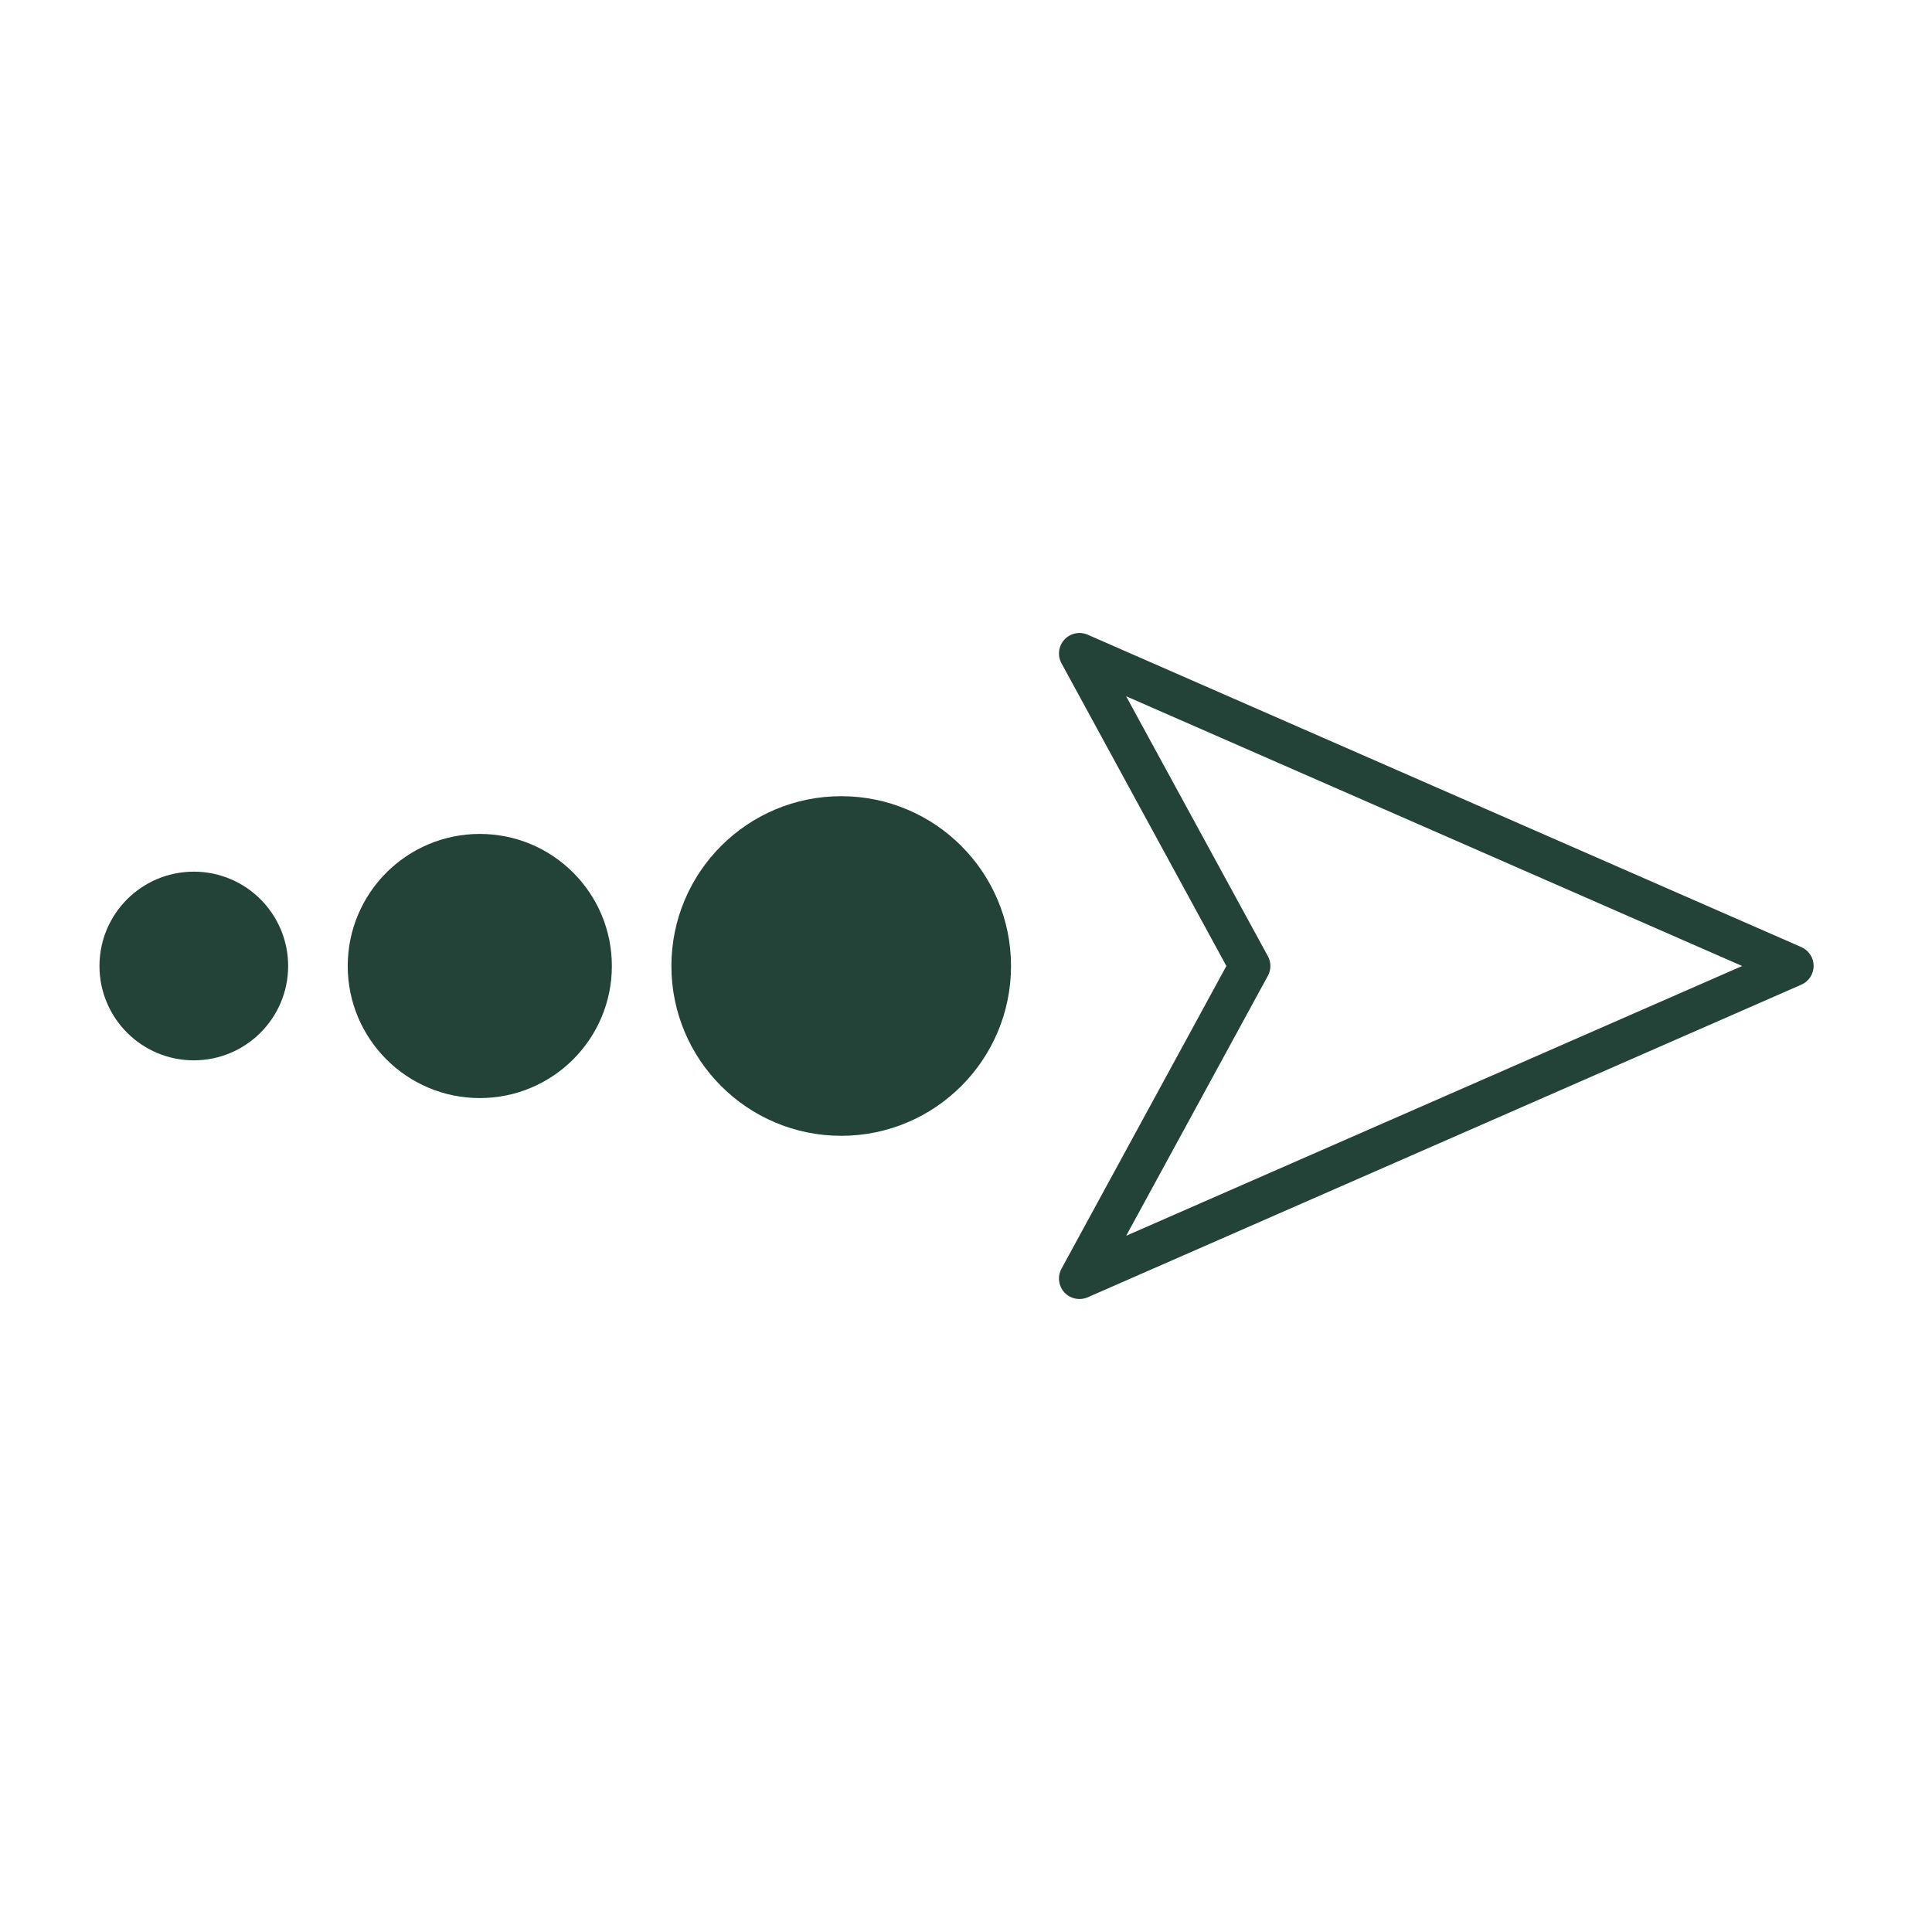
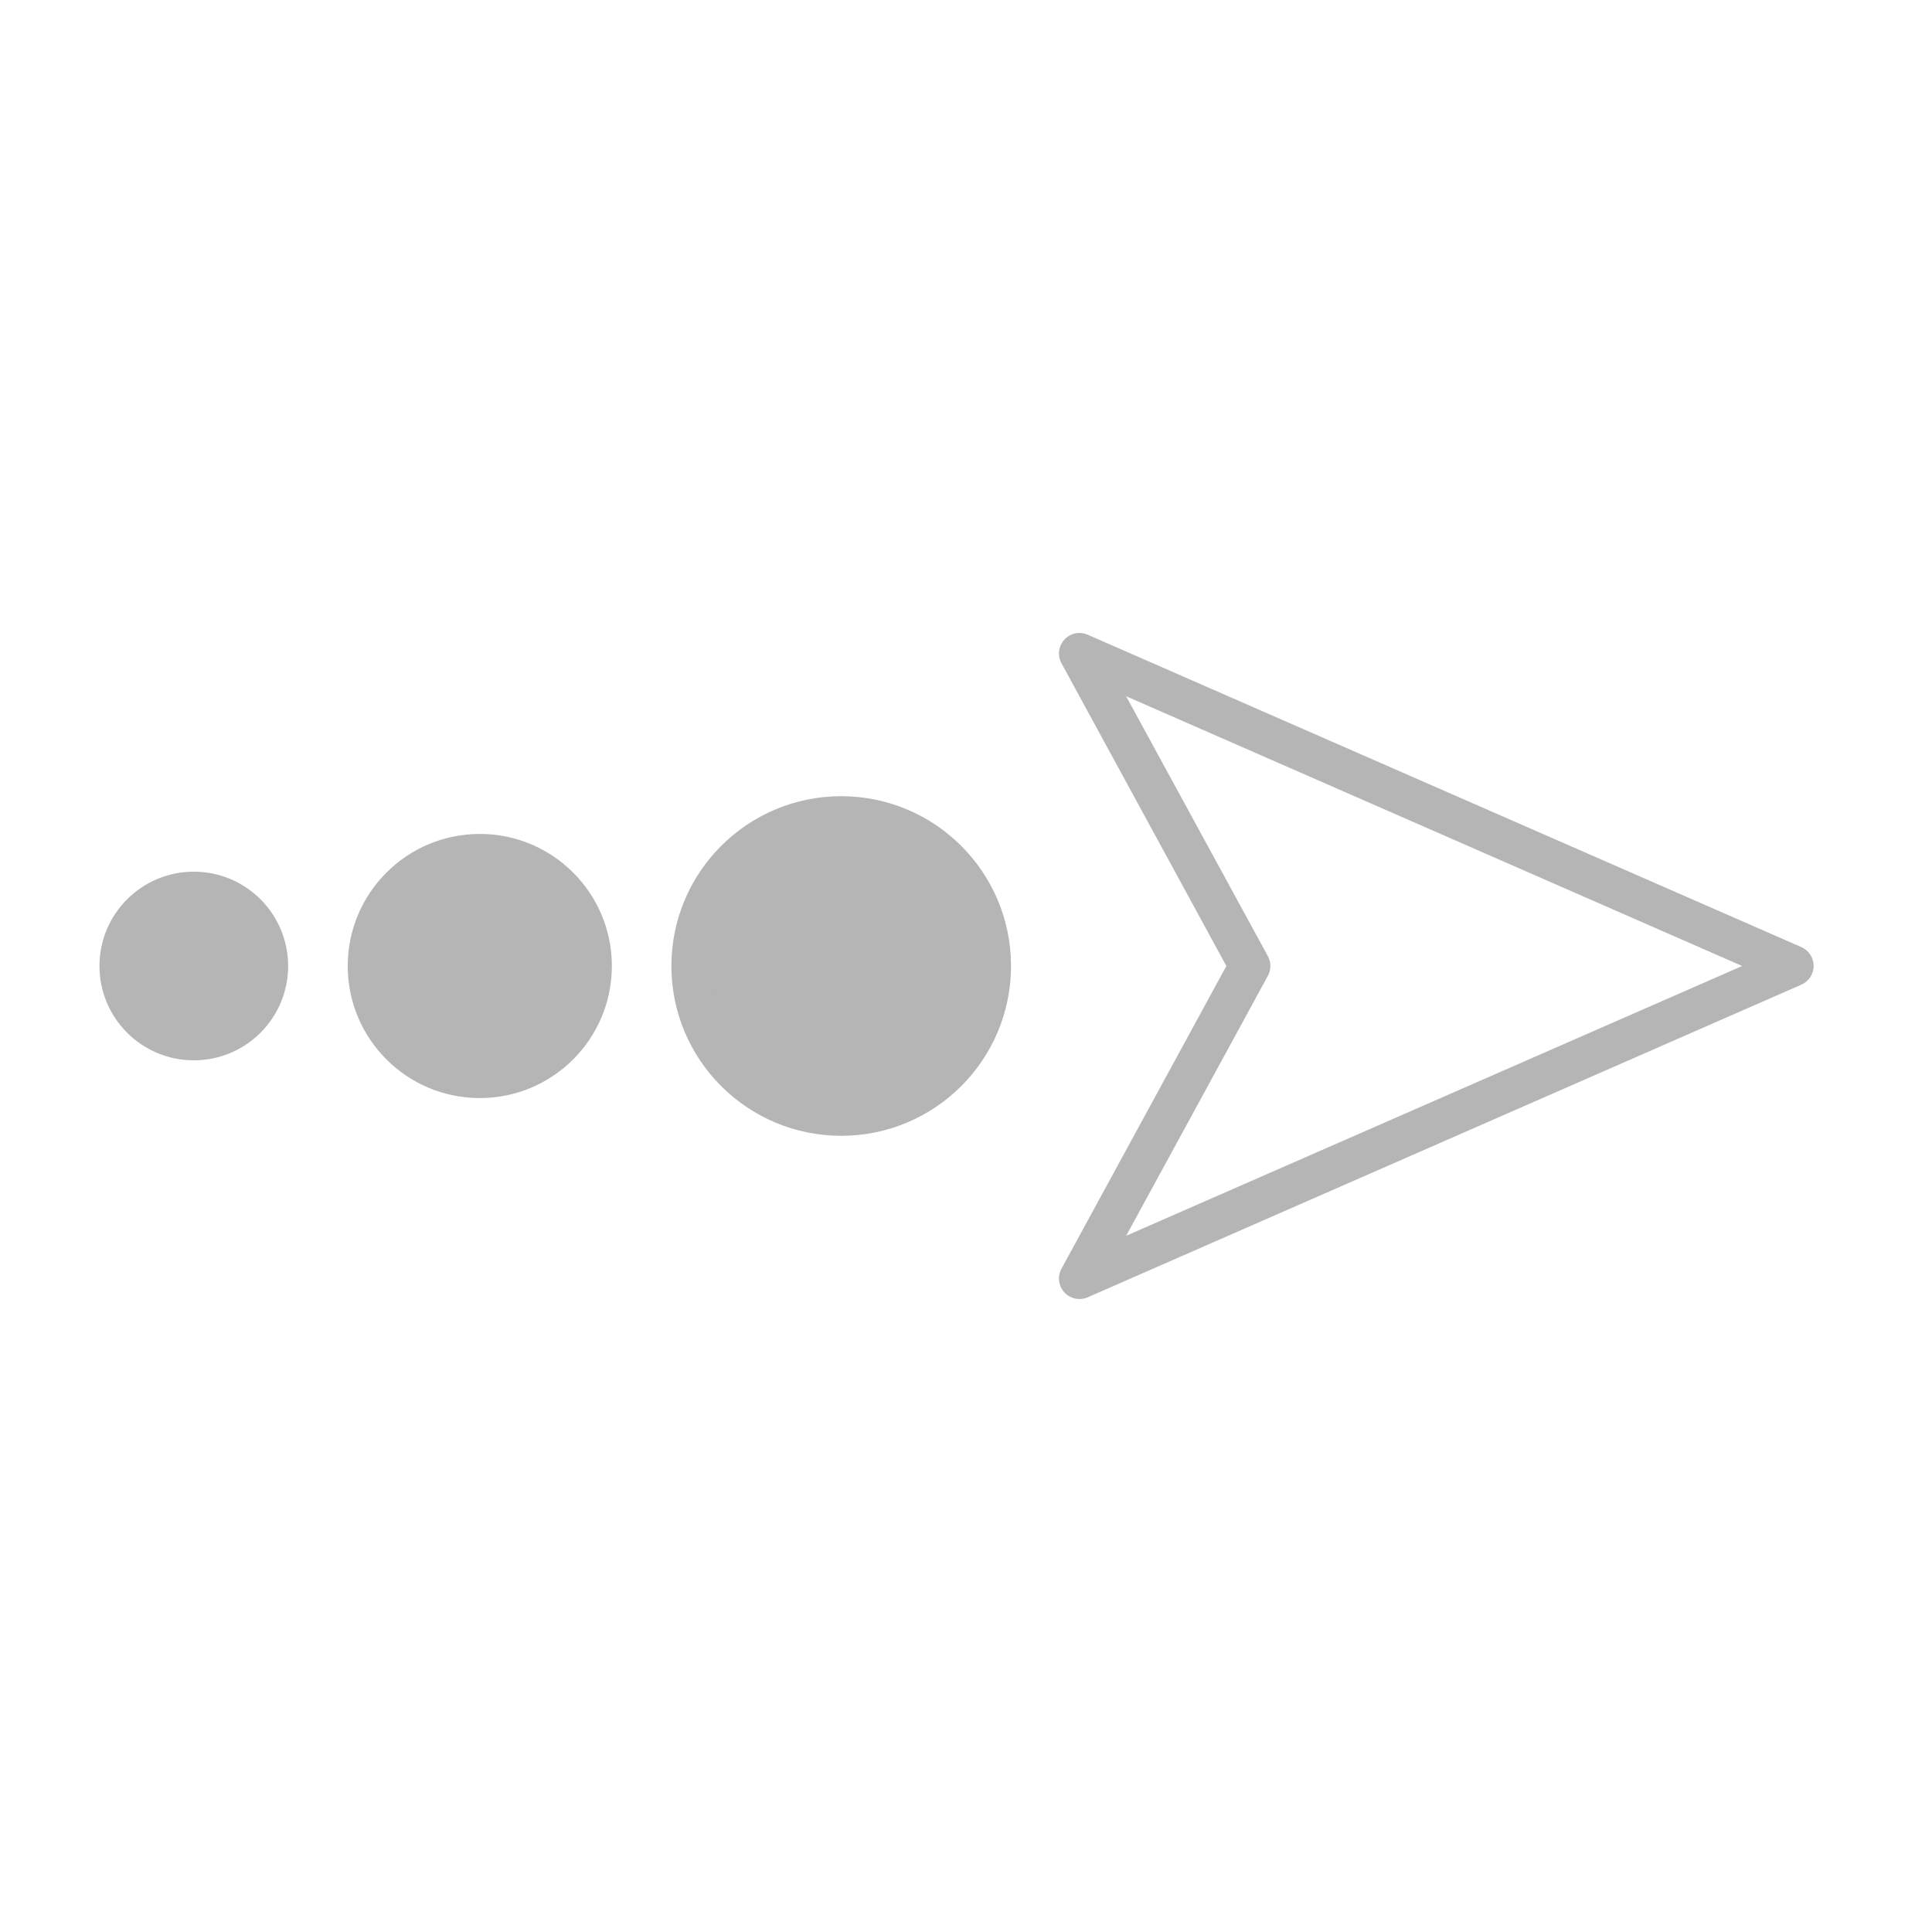
<svg xmlns="http://www.w3.org/2000/svg" id="图层_1" data-name="图层 1" viewBox="0 0 512 512">
  <defs>
-     <style>.cls-1{fill:#234238;}.cls-2{fill:#234238;stroke:#234238;stroke-miterlimit:10;stroke-width:10px;}</style>
+     <style>.cls-1{fill:#b5b5b6;}.cls-2{fill:#b5b5b6;stroke:#b5b5b6;stroke-miterlimit:10;stroke-width:10px;}</style>
  </defs>
  <path class="cls-1" d="M282.23,342.67l-.16-.17a5.43,5.43,0,0,1-.77-6.27L325,256,281.3,175.77a5.43,5.43,0,0,1,6.94-7.57L477.39,251a5.43,5.43,0,0,1,0,9.94L288.25,343.8A5.44,5.44,0,0,1,282.23,342.67Zm16.2-158.16L336,253.4a5.4,5.4,0,0,1,0,5.2l-37.55,68.89L461.69,256Z" />
  <circle class="cls-2" cx="222.93" cy="256" r="40" />
  <circle class="cls-2" cx="127.15" cy="256" r="30" />
  <circle class="cls-2" cx="51.36" cy="256" r="20" />
</svg>
